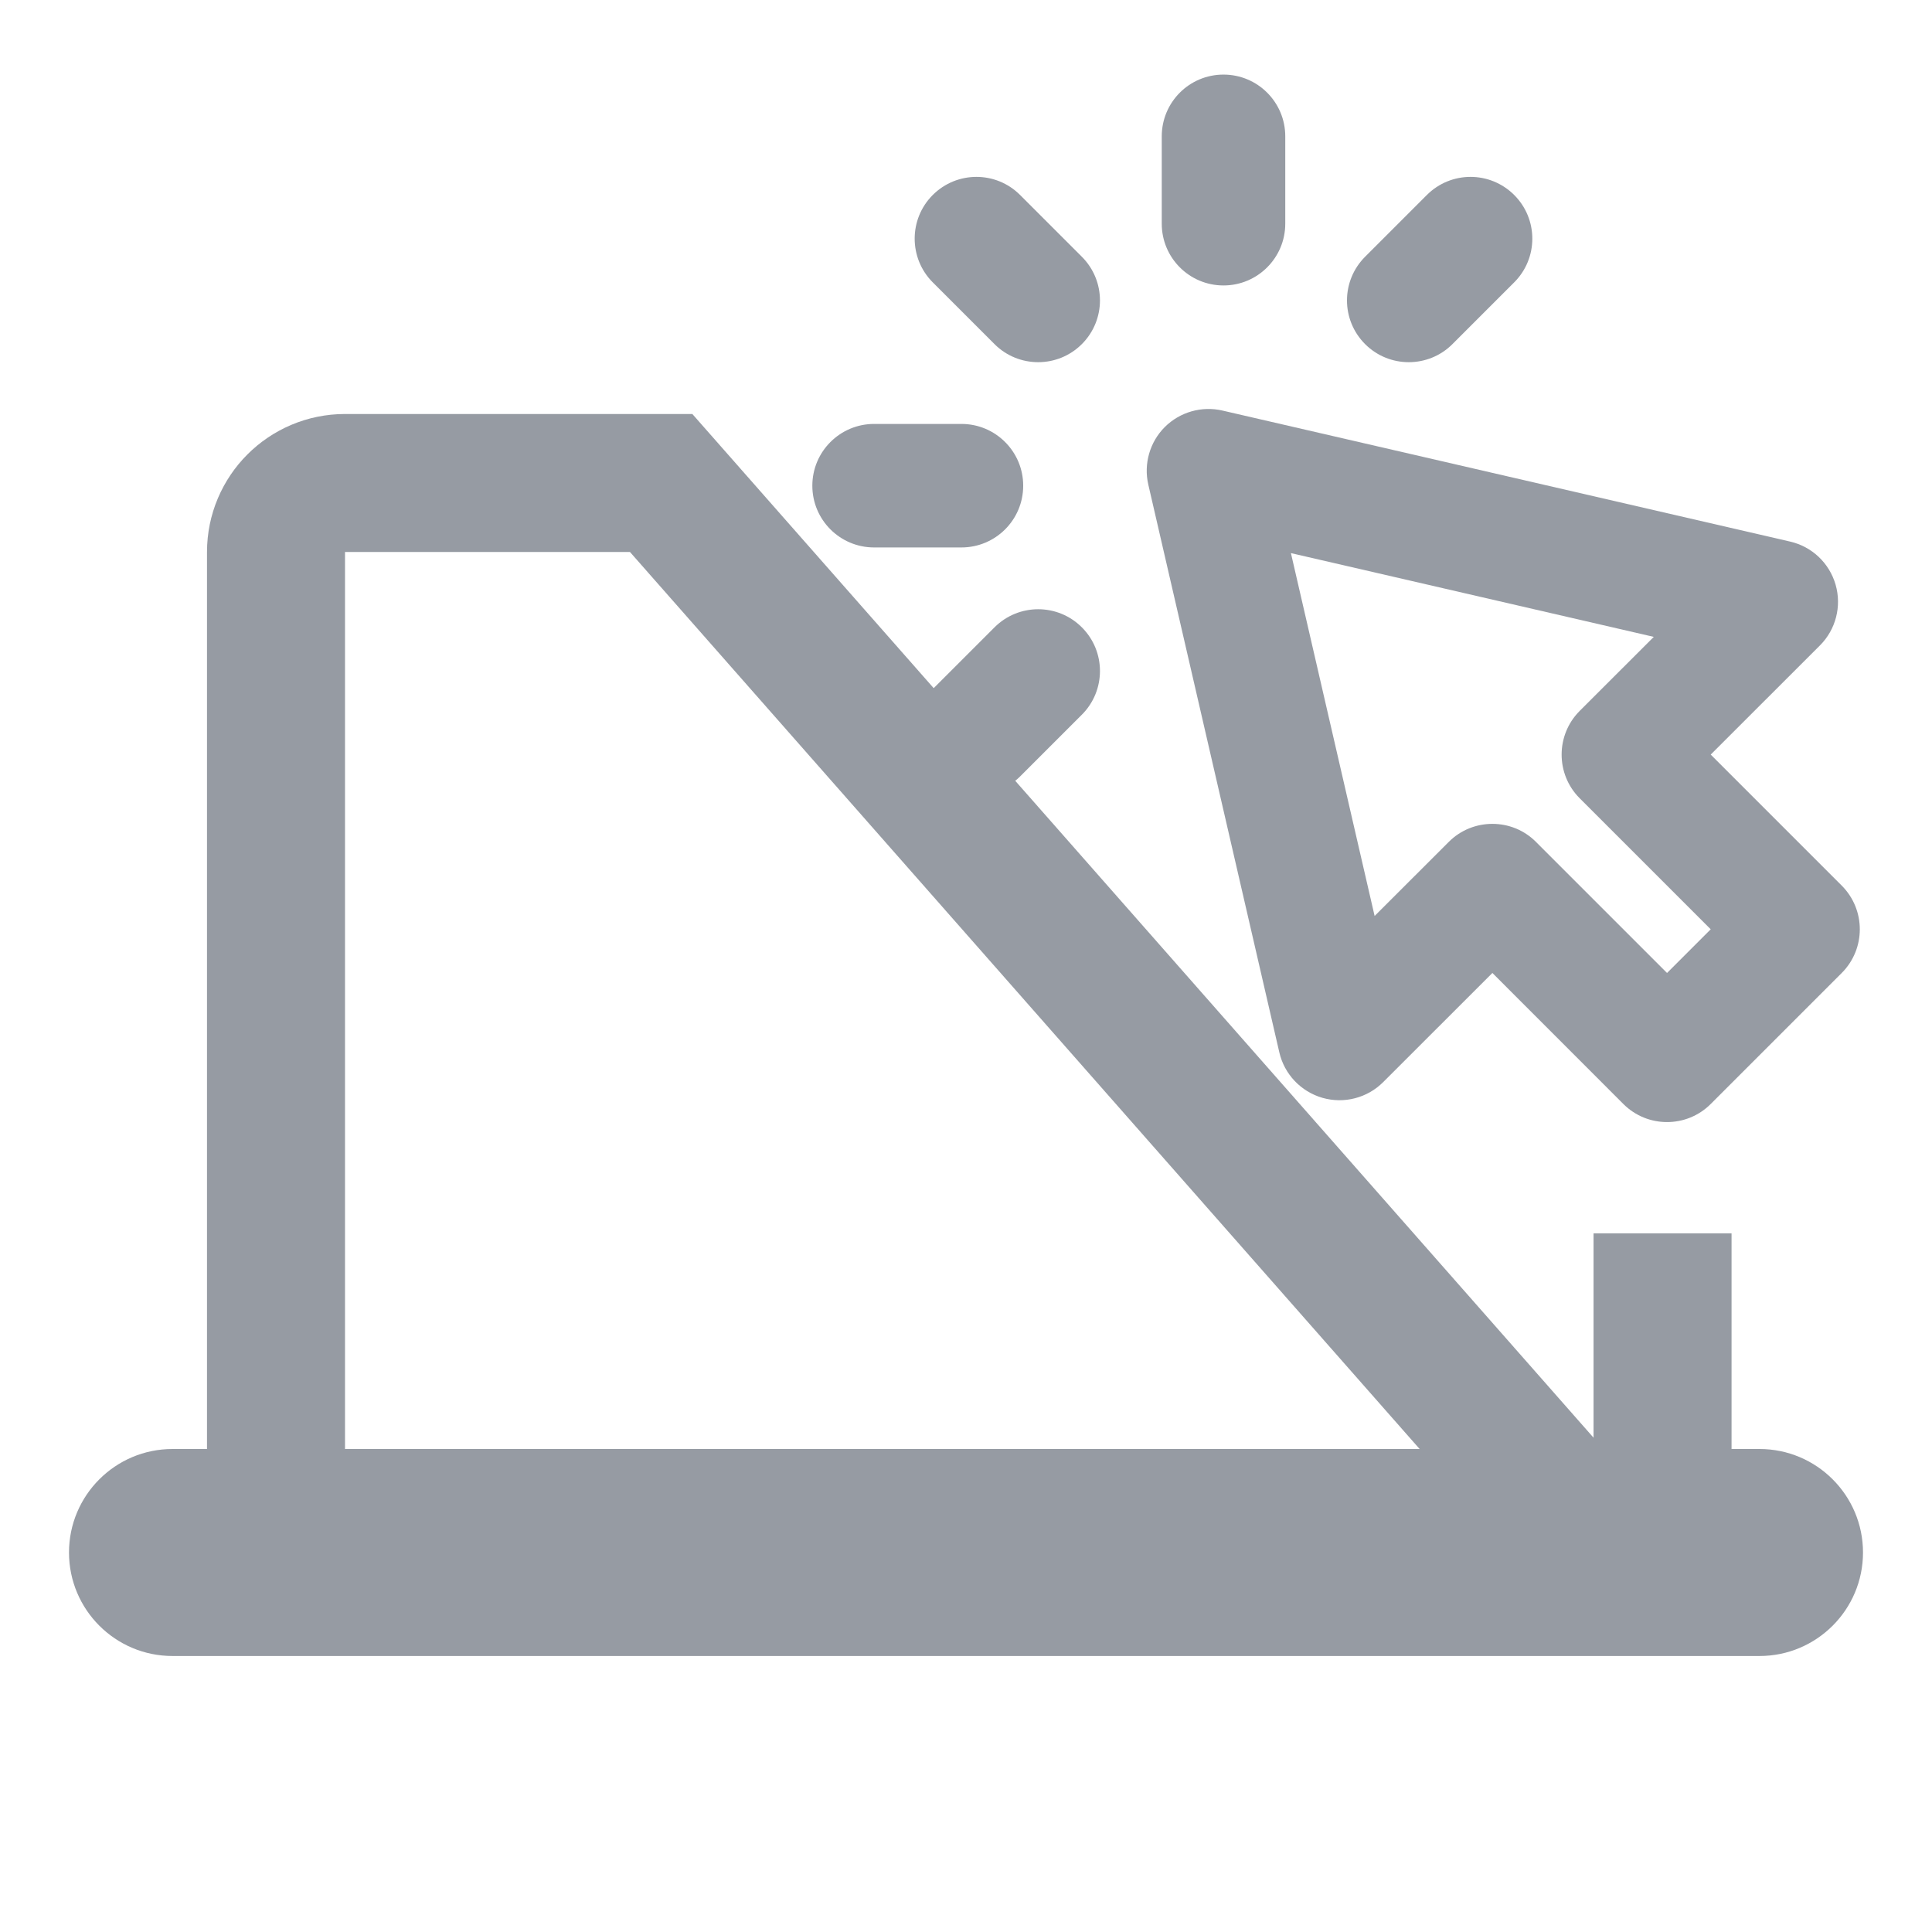
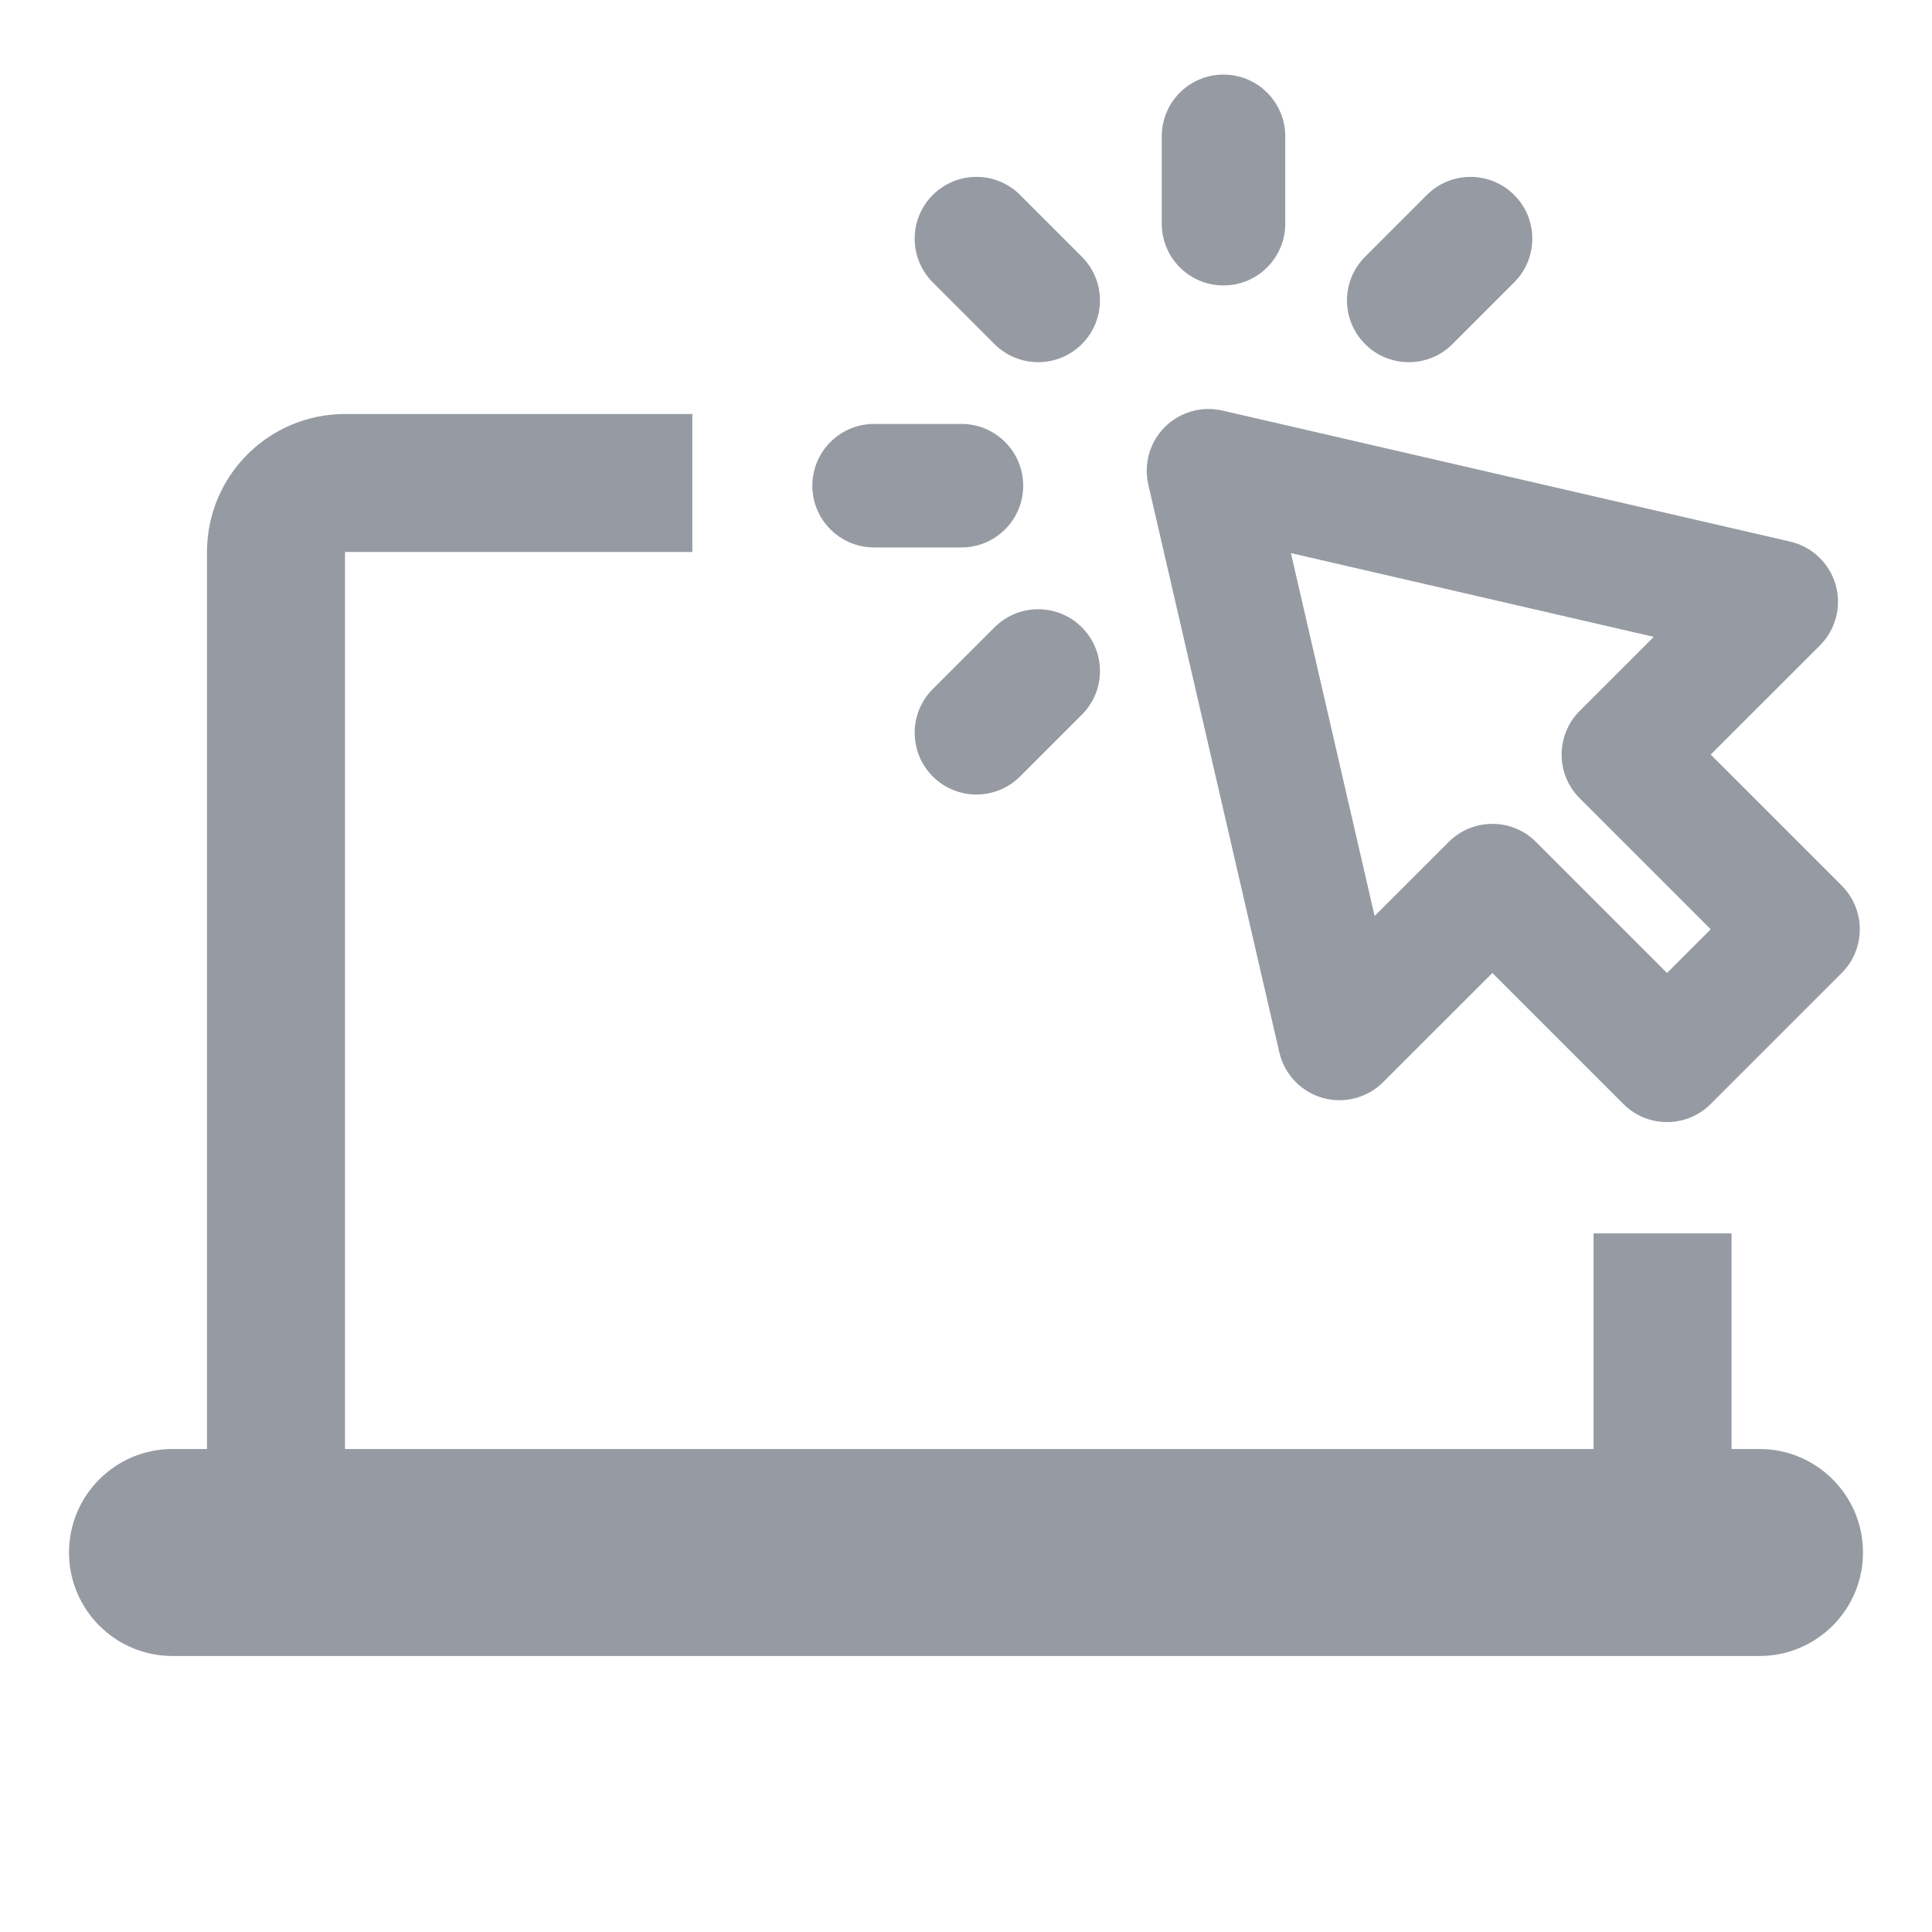
<svg xmlns="http://www.w3.org/2000/svg" width="28px" height="28px" viewBox="0 0 28 28" version="1.1">
  <defs />
  <g id="industrial-landings" stroke="none" stroke-width="1" fill="none" fill-rule="evenodd" opacity="0.8">
    <g id="Artboard-Copy" transform="translate(-19, -292)" fill-rule="nonzero">
      <g id="ic_hotels" transform="translate(19, 292)">
        <g id="Group-12" transform="translate(1, 1)">
-           <path d="M21.787,21 L8.582,6 L4,6 C3.448,6 3,6.448 3,7 L3,21 L21.787,21 Z" id="Rectangle-19" stroke="#7C828C" stroke-width="2" />
+           <path d="M4,20 L4,7 L9.034,7 L9.034,5 L4,5 C2.895,5 2,5.895 2,7 L2,22 L24,22 L22.239,20 L4,20 Z" id="Rectangle-19" fill="#7C828C" />
          <path d="M1.5,20 L24.5,20 C25.328,20 26,20.672 26,21.5 L26,21.5 C26,22.328 25.328,23 24.5,23 L1.952,23 L1.5,23 C0.672,23 1.01453063e-16,22.328 0,21.5 L0,21.5 C-1.01453063e-16,20.672 0.672,20 1.5,20 Z" id="Rectangle-20" fill="#7C828C" />
          <g id="pc" transform="translate(10, 0)" fill="#7C828C">
            <path d="M15.692,11.835 L13.793,9.936 L15.376,8.354 C15.606,8.124 15.693,7.787 15.603,7.474 C15.513,7.161 15.261,6.922 14.944,6.849 L6.716,4.95 C6.415,4.881 6.1,4.971 5.881,5.189 C5.663,5.407 5.573,5.723 5.642,6.023 L7.541,14.252 C7.614,14.569 7.854,14.821 8.167,14.911 C8.479,15 8.816,14.913 9.046,14.683 L10.629,13.101 L12.527,15 C12.702,15.175 12.931,15.262 13.16,15.262 C13.389,15.262 13.618,15.175 13.793,15 L15.692,13.101 C16.041,12.751 16.041,12.185 15.692,11.835 Z M13.16,13.101 L11.261,11.202 C11.087,11.027 10.858,10.94 10.629,10.94 C10.4,10.94 10.17,11.027 9.996,11.202 L8.922,12.275 L7.709,7.016 L12.968,8.23 L11.894,9.303 C11.545,9.653 11.545,10.22 11.894,10.569 L13.793,12.468 L13.16,13.101 Z" id="Shape" />
            <path d="M4.679,2.721 L3.784,1.826 C3.435,1.476 2.868,1.476 2.518,1.826 C2.169,2.175 2.169,2.742 2.518,3.092 L3.413,3.987 C3.588,4.162 3.817,4.249 4.046,4.249 C4.275,4.249 4.504,4.162 4.679,3.987 C5.029,3.637 5.029,3.071 4.679,2.721 Z" id="Shape" />
            <path d="M2.934,5.144 L1.668,5.144 C1.174,5.144 0.773,5.545 0.773,6.039 C0.773,6.534 1.174,6.934 1.668,6.934 L2.934,6.934 C3.428,6.934 3.829,6.534 3.829,6.039 C3.829,5.545 3.428,5.144 2.934,5.144 Z" id="Shape" />
            <path d="M4.679,8.092 C4.33,7.742 3.763,7.742 3.413,8.092 L2.518,8.987 C2.169,9.336 2.169,9.903 2.518,10.253 C2.693,10.427 2.922,10.515 3.151,10.515 C3.38,10.515 3.609,10.427 3.784,10.253 L4.679,9.358 C5.029,9.008 5.029,8.441 4.679,8.092 Z" id="Shape" />
            <path d="M10.945,1.826 C10.595,1.476 10.029,1.476 9.679,1.826 L8.784,2.721 C8.434,3.071 8.434,3.637 8.784,3.987 C8.959,4.162 9.188,4.249 9.417,4.249 C9.646,4.249 9.875,4.162 10.05,3.987 L10.945,3.092 C11.295,2.742 11.295,2.176 10.945,1.826 Z" id="Shape" />
            <path d="M6.732,0.081 C6.237,0.081 5.837,0.481 5.837,0.976 L5.837,2.242 C5.837,2.736 6.237,3.137 6.732,3.137 C7.226,3.137 7.627,2.736 7.627,2.242 L7.627,0.976 C7.627,0.481 7.226,0.081 6.732,0.081 Z" id="Shape" />
          </g>
          <path d="M23.095,20.766 L23.095,16.875" id="Path-2" stroke="#7C828C" stroke-width="2" />
        </g>
      </g>
    </g>
  </g>
</svg>
